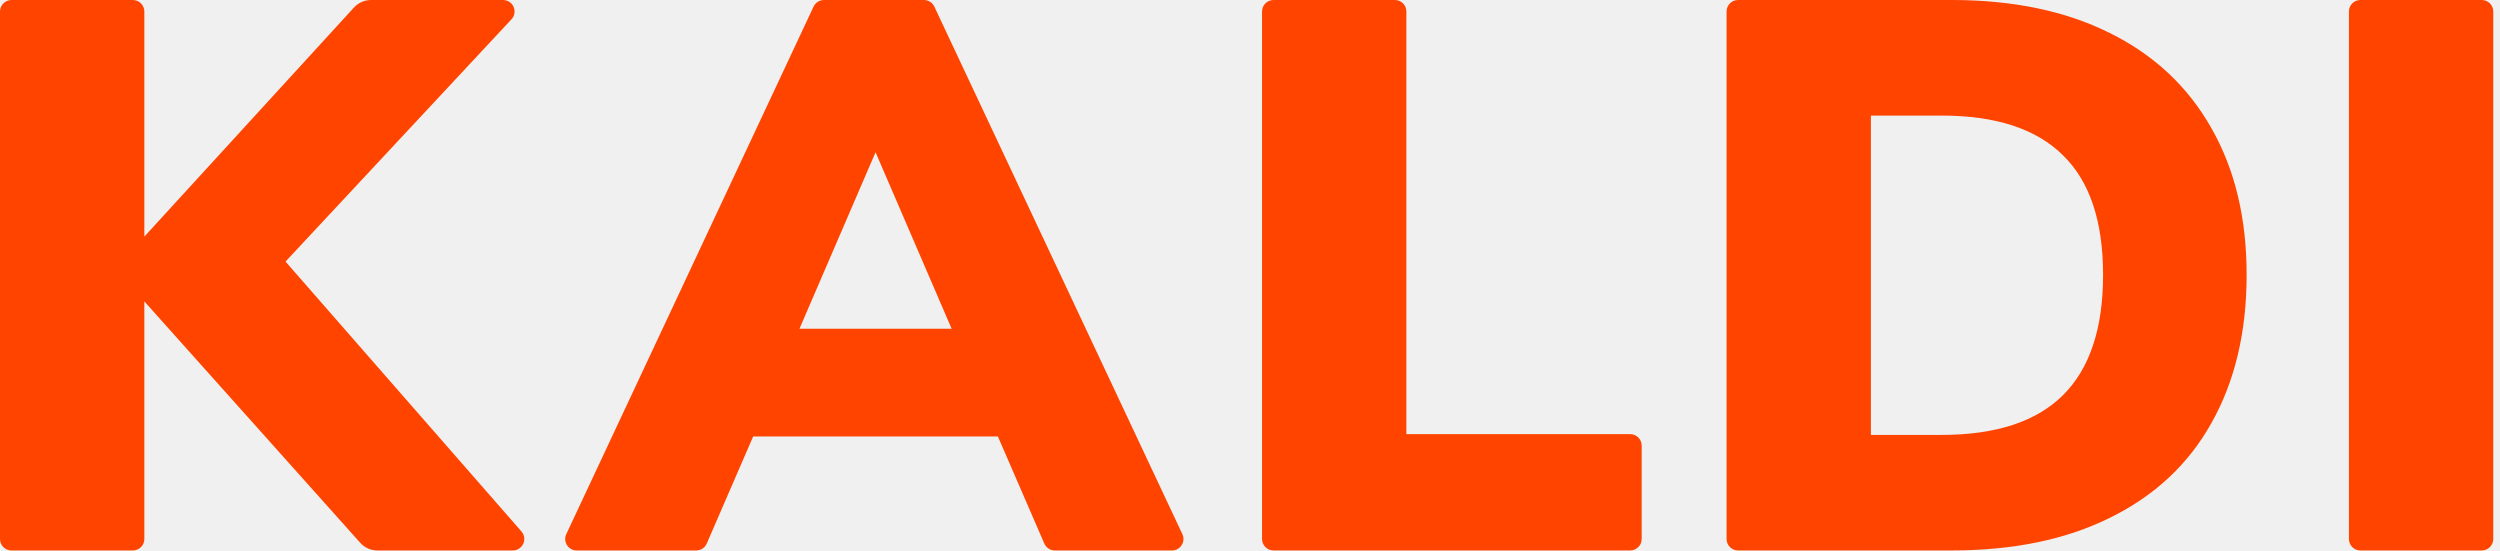
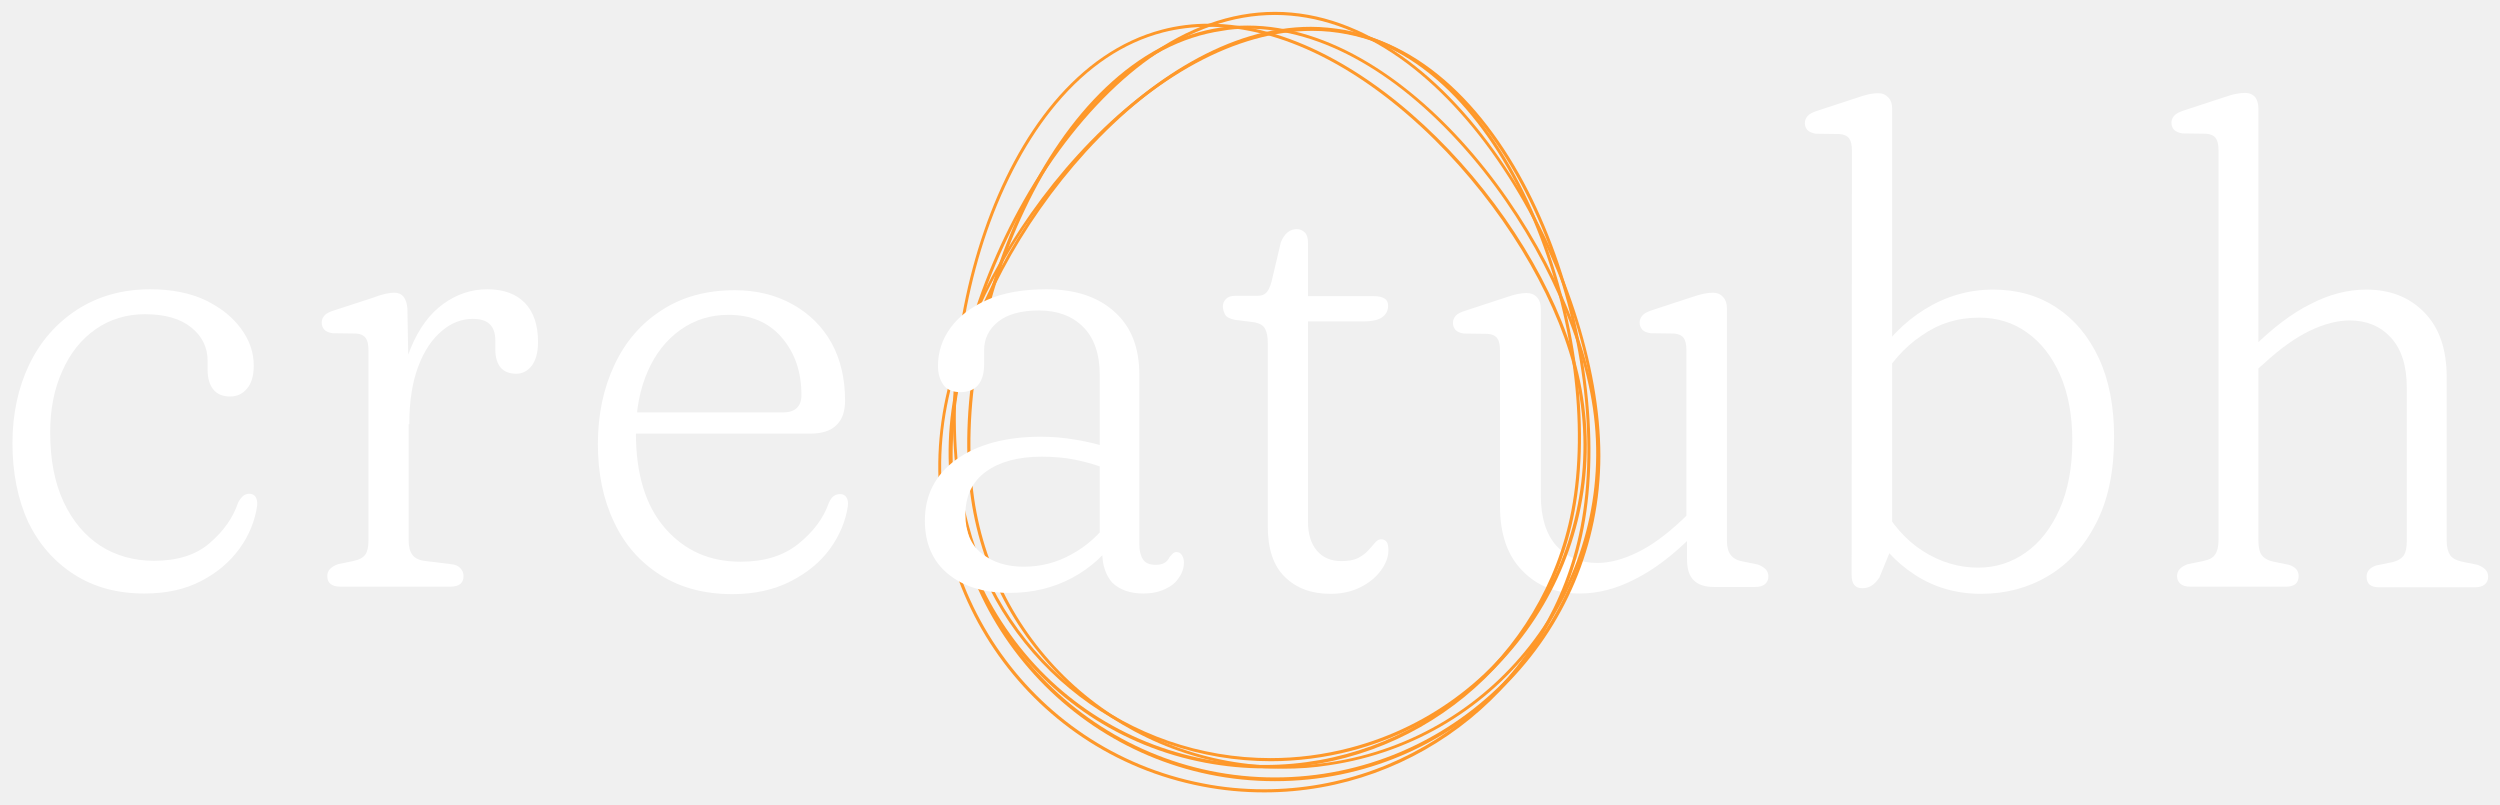
- <svg xmlns="http://www.w3.org/2000/svg" xmlns:xlink="http://www.w3.org/1999/xlink" viewBox="0 0 109 24">
-   <g transform="translate(-1470)">
-     <g style="mix-blend-mode:normal" transform="translate(1470)" fill="#f40">
-       <use xlink:href="#b" style="mix-blend-mode:normal" />
-       <use xlink:href="#c" style="mix-blend-mode:normal" />
-       <use xlink:href="#d" style="mix-blend-mode:normal" />
-       <use xlink:href="#e" style="mix-blend-mode:normal" />
-       <use xlink:href="#f" style="mix-blend-mode:normal" />
+ <svg xmlns="http://www.w3.org/2000/svg" version="1.1" id="Layer_1" x="0px" y="0px" viewBox="0 0 802 258" style="enable-background:new 0 0 802 258;" xml:space="preserve">
+   <style type="text/css">
+ 	.st0{fill:#FFFFFF;}
+ 	.st1{fill:#FE982A;}
+ </style>
+   <path class="st0" d="M81.4,117.3c0,3.2-0.7,5.6-2.1,7.3c-1.4,1.7-3.2,2.6-5.5,2.6c-2.4,0-4.2-0.8-5.4-2.3c-1.2-1.5-1.8-3.6-1.8-6.3  v-2.9c0-4.3-1.8-7.9-5.3-10.7c-3.5-2.8-8.4-4.2-14.8-4.2c-5.9,0-11.2,1.6-15.8,4.8c-4.6,3.2-8.2,7.7-10.7,13.4  c-2.6,5.7-3.9,12.2-3.9,19.7c0,8.7,1.4,16.1,4.3,22.3s6.8,10.8,11.8,14.1c5,3.2,10.8,4.8,17.2,4.8c7.6,0,13.6-1.9,18-5.8  c4.4-3.8,7.4-8.1,9-12.9c0.6-1.1,1.2-1.8,1.7-2.2c0.6-0.4,1.2-0.6,1.8-0.6c0.9,0,1.6,0.3,2.1,1c0.4,0.7,0.6,1.6,0.5,2.8  c-0.7,4.8-2.5,9.4-5.6,13.7s-7.2,7.8-12.4,10.5s-11.2,4-18.2,4c-8.6,0-16.1-2-22.5-6.1S12.5,174.6,9,167.4c-3.3-7.3-5-15.7-5-25.2  c0-9.4,1.8-17.8,5.4-25.3s8.8-13.3,15.4-17.6c6.7-4.3,14.5-6.5,23.4-6.5c6.9,0,12.8,1.2,17.7,3.5c4.9,2.4,8.7,5.4,11.4,9.1  C80.1,109.2,81.4,113.1,81.4,117.3z" />
+   <path class="st0" d="M130.7,99.1l0.4,23.4v50.9c0,2,0.4,3.5,1.2,4.6s2.3,1.8,4.4,2l8.1,1c1.3,0.1,2.3,0.6,2.9,1.3  c0.7,0.7,1,1.6,1,2.5c0,1.1-0.3,1.9-1,2.5s-1.8,0.9-3.3,0.9h-35.2c-1.4,0-2.5-0.3-3.2-0.9c-0.7-0.6-1-1.4-1-2.5  c0-0.9,0.3-1.7,0.9-2.3s1.4-1.1,2.5-1.5l4.8-1c2-0.4,3.3-1.1,4-2.1s1-2.5,1-4.5v-61c0-1.9-0.3-3.2-0.9-4s-1.6-1.3-3-1.4l-7.6-0.1  c-1.3-0.2-2.2-0.6-2.7-1.2s-0.8-1.3-0.8-2.2c0-0.9,0.3-1.6,0.9-2.3c0.6-0.7,1.7-1.2,3.3-1.7l12.3-4c1.8-0.7,3.2-1.1,4.2-1.3  c1-0.2,1.9-0.3,2.6-0.3c1.2,0,2.2,0.4,2.9,1.2C130.1,96,130.6,97.3,130.7,99.1z M127.8,135.1c0-9.4,1.3-17.2,4-23.5  c2.6-6.3,6.1-11,10.4-14.1c4.3-3.1,9-4.7,14.1-4.7c5.3,0,9.3,1.5,12.1,4.4s4.2,7.1,4.2,12.5c0,3.3-0.7,5.9-2,7.6s-3,2.6-5,2.6  c-2.2,0-3.9-0.7-5-2s-1.7-3.3-1.7-5.8v-2.9c0-2.3-0.6-4.1-1.8-5.2c-1.2-1.2-3-1.7-5.5-1.7c-3.5,0-6.9,1.3-9.9,3.9  c-3.1,2.6-5.6,6.3-7.5,11.3s-2.9,11.2-2.9,18.6L127.8,135.1z" />
+   <path class="st0" d="M271.1,128.5c0,3.5-0.9,6.1-2.8,7.9c-1.8,1.8-4.6,2.7-8.3,2.7h-59.6v-6.8h50.8c3.9,0,5.9-1.9,5.9-5.6  c0-7.4-2.1-13.5-6.3-18.4s-9.9-7.3-17.1-7.3c-5.8,0-10.9,1.6-15.4,4.8c-4.5,3.2-8,7.6-10.5,13.3c-2.5,5.7-3.8,12.3-3.8,19.8  c0,13.2,3.1,23.4,9.4,30.6c6.3,7.2,14.3,10.7,24.2,10.7c7.6,0,13.8-1.9,18.6-5.8c4.8-3.9,8-8.2,9.7-13.1c0.5-1.1,1-1.8,1.6-2.2  s1.2-0.6,2-0.6c0.9,0,1.5,0.3,2,1s0.6,1.6,0.5,2.8c-0.7,4.8-2.6,9.4-5.7,13.7s-7.4,7.8-12.7,10.5s-11.5,4.1-18.6,4.1  c-8.9,0-16.6-2-23.1-6.1s-11.5-9.7-14.9-17c-3.5-7.3-5.2-15.6-5.2-25.1c0-9.4,1.8-17.9,5.3-25.3c3.5-7.5,8.6-13.4,15.2-17.6  c6.6-4.3,14.4-6.4,23.4-6.4c6.9,0,13.1,1.5,18.5,4.5s9.6,7.1,12.6,12.5C269.6,115.2,271.1,121.4,271.1,128.5z" />
+   <path class="st0" d="M402.5,103.4l-6.4-0.8c-1.7-0.4-2.7-0.9-3.1-1.7c-0.4-0.8-0.7-1.7-0.7-2.6s0.3-1.7,1-2.4c0.7-0.7,1.6-1,2.9-1  h7.2c1.2,0,2.1-0.3,2.7-0.9c0.7-0.6,1.3-1.8,1.8-3.6l3-12.7c0.6-1.4,1.3-2.5,2.2-3.2c0.9-0.7,1.9-1,2.9-1s1.9,0.4,2.6,1.1  s1,1.8,1,3.3v89.4c0,4.1,1,7.2,2.9,9.4s4.5,3.3,7.8,3.3c2.2,0,4-0.3,5.4-1c1.3-0.7,2.4-1.5,3.3-2.5s1.6-1.8,2.2-2.5s1.2-1,1.9-1  c0.7,0,1.3,0.3,1.7,0.8c0.4,0.5,0.6,1.4,0.6,2.7c0,2.2-0.8,4.3-2.4,6.5s-3.8,4-6.6,5.4c-2.8,1.4-6,2.1-9.6,2.1  c-6.1,0-10.9-1.8-14.6-5.4c-3.7-3.6-5.5-9-5.5-16.3v-58.9c0-1.9-0.3-3.3-0.8-4.3C405.4,104.5,404.3,103.8,402.5,103.4z M411.7,103.1  V95h29c1.6,0,2.8,0.3,3.5,0.8c0.8,0.5,1.1,1.3,1.1,2.3c0,1.5-0.6,2.7-1.8,3.6c-1.2,0.9-3.2,1.4-5.9,1.4  C437.6,103.1,411.7,103.1,411.7,103.1z" />
+   <path class="st0" d="M481.2,162.4v-49.9c0-1.9-0.3-3.2-0.9-4s-1.6-1.3-3.1-1.4l-7.6-0.1c-1.3-0.2-2.2-0.6-2.7-1.2s-0.8-1.3-0.8-2.2  c0-0.9,0.3-1.6,0.9-2.3c0.6-0.7,1.7-1.2,3.3-1.7l12.2-4c2-0.7,3.4-1.1,4.5-1.3c1-0.2,1.9-0.3,2.7-0.3c1.4,0,2.6,0.5,3.4,1.4  s1.2,2.1,1.2,3.6v60c0,7,1.7,12.4,5,16.1c3.4,3.7,7.7,5.5,13.1,5.5c3.9,0,8.1-1.1,12.7-3.3c4.6-2.2,9.4-5.7,14.5-10.5l3.8-3.7  l3.9,4.6l-4.5,4.3c-6.2,6.2-12.3,10.8-18.3,13.8c-6,3.1-11.9,4.6-17.7,4.6c-7.5,0-13.7-2.4-18.4-7.3  C483.6,178.3,481.2,171.3,481.2,162.4z M541.2,179.4V171l-0.2-1.2v-57.4c0-1.9-0.3-3.2-0.9-4c-0.6-0.8-1.6-1.3-3.1-1.4l-7.5-0.1  c-1.3-0.2-2.2-0.6-2.7-1.2s-0.8-1.3-0.8-2.2c0-0.9,0.3-1.6,0.9-2.3c0.6-0.7,1.6-1.2,3.1-1.7l12.2-4c2-0.7,3.5-1.1,4.5-1.3  c1-0.2,2-0.3,2.8-0.3c1.4,0,2.5,0.5,3.3,1.4s1.2,2.1,1.2,3.6v74.6c0,2,0.4,3.5,1.2,4.5c0.8,1.1,2.1,1.8,3.8,2.1l4.9,1  c1.1,0.4,1.9,0.9,2.5,1.5s0.9,1.4,0.9,2.3c0,1.1-0.4,1.9-1.1,2.5c-0.7,0.6-1.8,0.9-3.1,0.9h-13.2c-3,0-5.1-0.7-6.5-2.1  C541.9,184.8,541.2,182.5,541.2,179.4z" />
+   <path class="st0" d="M607,34.8v140.5l-4.1,10c-0.9,1.3-1.8,2.2-2.7,2.7s-1.8,0.7-2.7,0.7c-1.2,0-2-0.3-2.6-1s-0.9-1.7-0.9-3.3  l0.1-136c0-1.9-0.3-3.2-0.9-4c-0.6-0.8-1.6-1.3-3.1-1.4l-7.6-0.1c-1.2-0.2-2.1-0.6-2.7-1.2c-0.5-0.6-0.8-1.3-0.8-2.2  s0.3-1.6,0.9-2.3c0.6-0.7,1.7-1.2,3.2-1.7l12.2-4c2-0.7,3.4-1.1,4.4-1.3c1-0.2,2-0.3,2.8-0.3c1.4,0,2.5,0.5,3.3,1.4  C606.6,32.1,607,33.3,607,34.8z M602.6,123.2l-2.2-6.4c4.6-7.5,10.3-13.4,17.1-17.6s14.1-6.3,21.9-6.3c7.7,0,14.4,1.9,20.2,5.7  c5.8,3.8,10.4,9.2,13.7,16.3c3.3,7.1,4.9,15.5,4.9,25.3c0,11-1.9,20.2-5.8,27.7c-3.8,7.5-9,13.1-15.4,16.9  c-6.4,3.8-13.6,5.7-21.5,5.7c-7.8,0-14.9-2-21.2-6.1s-11.1-9.4-14.5-16l3.4-7.2c3.6,6.9,8.2,12.1,13.7,15.6s11.4,5.3,17.7,5.3  c5.6,0,10.6-1.6,15.2-4.8c4.6-3.2,8.2-7.9,10.9-13.9c2.7-6.1,4.1-13.4,4.1-21.9c0-8.2-1.3-15.3-3.9-21.2  c-2.6-5.9-6.1-10.4-10.6-13.6c-4.4-3.2-9.6-4.8-15.4-4.8c-6.9,0-13,1.9-18.5,5.8C611,111.3,606.4,116.5,602.6,123.2z" />
+   <path class="st0" d="M724.5,34.8v138.6c0,2,0.3,3.6,1,4.6s2,1.8,3.9,2.2l4.9,1c2.1,0.7,3.1,1.8,3.1,3.6c0,2.2-1.3,3.4-4,3.4h-30.8  c-1.4,0-2.4-0.3-3.1-0.9c-0.7-0.6-1.1-1.4-1.1-2.5c0-0.9,0.3-1.7,0.9-2.3c0.6-0.6,1.4-1.1,2.5-1.5l4.9-1c1.9-0.4,3.2-1,3.9-2.1  c0.7-1,1.1-2.5,1.1-4.6v-125c0-1.9-0.3-3.2-0.9-4c-0.6-0.8-1.6-1.3-3.1-1.4l-7.6-0.1c-1.2-0.2-2.1-0.6-2.7-1.2  c-0.5-0.6-0.8-1.3-0.8-2.2s0.3-1.6,0.9-2.3c0.6-0.7,1.7-1.2,3.2-1.7l12.2-4c2-0.7,3.4-1.1,4.5-1.3c1-0.2,2-0.3,2.8-0.3  c1.4,0,2.5,0.5,3.3,1.4C724.1,32.1,724.5,33.3,724.5,34.8z M722.2,120.2l-3.9-4.5l4.5-4.3c6.3-6.2,12.4-10.9,18.5-13.9  c6-3.1,11.9-4.6,17.8-4.6c7.6,0,13.8,2.4,18.6,7.3s7.2,11.8,7.2,20.8v52.5c0,2,0.4,3.5,1.1,4.6c0.7,1,2,1.7,3.9,2.1l4.9,1  c1.1,0.4,1.9,0.9,2.5,1.5s0.9,1.4,0.9,2.3c0,1.1-0.4,1.9-1.1,2.5c-0.7,0.6-1.8,0.9-3.1,0.9h-30.8c-2.7,0-4-1.1-4-3.4  c0-1.7,1-2.9,3.1-3.6l4.9-1c1.9-0.4,3.2-1.2,3.9-2.2s1-2.6,1-4.6v-49.2c0-7-1.7-12.4-5.1-16.1c-3.4-3.7-7.8-5.5-13.2-5.5  c-3.9,0-8.2,1.1-12.8,3.3c-4.6,2.2-9.5,5.7-14.7,10.5L722.2,120.2z" />
+   <g>
+     <g>
+       <path class="st1" d="M409,4.8c13.5,0,27,4.7,40.1,13.9c11.8,8.3,23.2,20.5,32.9,35.1c18.8,28.2,30.4,63.5,30.4,92.2    c0,57-46.4,103.4-103.4,103.4S305.6,203,305.6,146c0-28.7,11.7-64.1,30.4-92.2c9.8-14.6,21.2-26.8,32.9-35.1    C382,9.5,395.5,4.8,409,4.8 M409,3.8c-57.7,0-104.4,84.6-104.4,142.3S351.4,250.6,409,250.6s104.4-46.8,104.4-104.4    S466.7,3.8,409,3.8L409,3.8z" />
+     </g>
+     <g>
+       <path class="st1" d="M420.5,9.6c3.6,0,7.2,0.3,10.7,1c12.9,2.4,24.9,9.4,35.6,20.5c9.7,10.1,18.4,23.7,25,39.4    c12.8,30.2,17.5,66,12.3,93.3c-9,47.3-50.4,81.6-98.4,81.6c-6.3,0-12.6-0.6-18.8-1.8c-26.3-5-49.1-19.9-64.2-42.1    c-15.1-22.1-20.6-48.8-15.6-75.1c4.9-25.5,20.3-54.6,41.2-77.6C371.3,23.6,396.9,9.6,420.5,9.6L420.5,9.6 M420.5,8.6    c-51.7,0-104.6,66.3-114.4,117.7c-10.4,55,25.6,108,80.6,118.4c6.4,1.2,12.7,1.8,19,1.8c47.7,0,90.2-33.8,99.4-82.4    c10.4-55-18.8-144-73.7-154.5C427.8,9,424.1,8.6,420.5,8.6L420.5,8.6z" />
+     </g>
+     <g>
+       <path class="st1" d="M400.2,9.2c23.9,0,49.4,14.6,72,41.2c20.2,23.8,35,54.6,38.8,80.5c8,54.7-30.1,105.7-84.8,113.7    c-4.8,0.7-9.7,1.1-14.6,1.1c-23.8,0-47-8.6-65.2-24.2c-18.4-15.8-30.4-37.6-33.9-61.6c-4-27.6,2.2-63.1,16.3-92.7    c7.3-15.4,16.5-28.7,26.7-38.3c11.3-10.7,23.5-17.1,36.5-19C394.6,9.4,397.4,9.2,400.2,9.2L400.2,9.2 M400.2,8.2    c-2.8,0-5.6,0.2-8.4,0.6c-55.4,8.1-88.4,95.8-80.3,151.1c7.3,50.4,50.6,86.7,100.1,86.7c4.9,0,9.8-0.3,14.7-1.1    c55.4-8.1,93.7-59.5,85.6-114.8C504.3,78.2,452.7,8.2,400.2,8.2L400.2,8.2z" />
+     </g>
+     <g>
+       <path class="st1" d="M421,9.9c3.8,0,7.6,0.4,11.2,1.1c13.3,2.6,25.6,9.7,36.7,21.3c10,10.4,18.9,24.5,25.7,40.7    c13.1,31.2,17.9,68.1,12.4,96.3c-9.4,48.6-52,83.9-101.5,83.9c-6.6,0-13.2-0.6-19.7-1.9c-56-10.8-92.8-65.2-82-121.2    c5.1-26.3,21-56.2,42.6-79.9C370.3,24.3,396.7,9.9,421,9.9L421,9.9 M421,8.9c-53.3,0-107.9,68.2-118.1,121    C292,186.6,329,241.4,385.7,252.3c6.7,1.3,13.3,1.9,19.9,1.9c49.1,0,92.8-34.7,102.4-84.7c10.9-56.6-19-148.6-75.6-159.5    C428.6,9.3,424.8,8.9,421,8.9L421,8.9z" />
+     </g>
+     <g>
+       <path class="st1" d="M387.8,8.6c23,0,48.7,12.8,72.3,36.1c21.5,21.3,38.2,48.5,44.6,72.8c14,53.5-18.1,108.4-71.6,122.4    c-8.4,2.2-16.9,3.3-25.5,3.3c-45.5,0-85.4-30.8-96.9-74.9c-7.1-26.9-4.8-62.9,5.9-94c5.6-16.1,13.3-30.3,22.3-41    c10-11.9,21.5-19.6,34.2-22.9C377.8,9.2,382.7,8.6,387.8,8.6L387.8,8.6 M387.8,7.6c-5.1,0-10.1,0.6-15,1.9    c-54.1,14.2-77.2,105-63,159.1c11.9,45.5,53,75.6,97.9,75.6c8.5,0,17.1-1.1,25.7-3.3c54.1-14.2,86.5-69.5,72.3-123.6    C492.8,68.1,438.3,7.6,387.8,7.6L387.8,7.6z" />
    </g>
  </g>
-   <defs>
-     <path id="b" d="M22.735 23.171c.283.323.053.829-.376.829h-5.907c-.285 0-.556-.121-.745-.333l-9.414-10.526v10.36c0 .276-.224.5-.5.5h-5.293c-.276 0-.5-.224-.5-.5v-23c0-.276.224-.5.5-.5h5.293c.276 0 .5.224.5.5v9.815l9.141-9.99c.19-.207.457-.325.738-.325h5.762c.437 0 .664.521.366.841l-9.851 10.563 10.287 11.767z" />
-     <path id="c" d="M45.991 24c-.199 0-.38-.118-.459-.301l-2.024-4.669h-10.67l-2.024 4.669c-.079.183-.259.301-.459.301h-5.212c-.366 0-.608-.381-.453-.712l10.782-23c.082-.176.259-.288.453-.288h4.358c.194 0 .37.112.453.287l10.815 23c.156.332-.086.713-.452.713h-5.108zm-11.135-9.668h6.635l-3.317-7.694-3.317 7.694z" />
-     <path id="d" d="M55.525 24c-.276 0-.5-.224-.5-.5v-23c0-.276.224-.5.5-.5h5.293c.276 0 .5.224.5.5v18.428h9.759c.276 0 .5.224.5.5v4.072c0 .276-.224.5-.5.5h-15.552z" />
-     <path id="e" d="M75.279.5c0-.276.224-.5.5-.5h9.315c2.667 0 4.959.477 6.874 1.43 1.938.953 3.42 2.338 4.446 4.153 1.026 1.793 1.539 3.926 1.539 6.4 0 2.496-.513 4.652-1.539 6.468-1.003 1.793-2.474 3.166-4.412 4.119-1.915.953-4.218 1.43-6.908 1.43h-9.315c-.276 0-.5-.224-.5-.5v-23zm9.37 18.462c2.371 0 4.138-.579 5.301-1.736 1.163-1.157 1.744-2.905 1.744-5.242 0-2.338-.581-4.074-1.744-5.209-1.163-1.157-2.93-1.736-5.301-1.736h-3.078v13.923h3.078z" />
-     <path id="f" d="M102.913 24c-.276 0-.5-.224-.5-.5v-23c0-.276.224-.5.5-.5h5.293c.276 0 .5.224.5.5v23c0 .276-.224.5-.5.5h-5.293z" />
-   </defs>
+   <path class="st0" d="M296.7,167c0-8.2,3.4-14.8,10.1-19.6s15.8-7.3,27.1-7.3c3.6,0,7.4,0.3,11.4,1s7.5,1.5,10.4,2.6l-1.1,6.6  c-3-1.2-6.2-2.1-9.6-2.8s-7-1-10.8-1c-7.5,0-13.5,1.6-17.9,4.8s-6.6,7.8-6.6,13.8c0,5.6,1.8,9.8,5.3,12.5c3.5,2.8,8,4.2,13.4,4.2  c5.5,0,10.6-1.3,15.4-4c4.8-2.6,8.9-6.3,12.4-11.1l2.3,5.4c-3.7,5.6-8.6,10.1-14.6,13.3s-12.7,4.8-20,4.8c-8.4,0-15-2.1-19.9-6.2  C299.2,180,296.7,174.3,296.7,167z M353.6,177.2v-2.7l-0.8-0.9v-53.3c0-6.7-1.8-11.9-5.3-15.4s-8.2-5.3-14.2-5.3  c-5.7,0-10.1,1.2-13.1,3.6s-4.5,5.5-4.5,9.2v4.6c0,2.9-0.7,5.1-2,6.6s-3.2,2.2-5.6,2.2c-2.5,0-4.4-0.8-5.5-2.4s-1.7-3.6-1.7-6  c0-4.4,1.3-8.5,4-12.2s6.6-6.7,11.8-9c5.2-2.3,11.5-3.4,19-3.4c9.2,0,16.5,2.4,21.8,7.2c5.4,4.8,8,11.5,8,20.3v54.4  c0,2,0.4,3.6,1.2,4.8c0.8,1.2,2.2,1.7,4.1,1.7c1.1,0,2-0.2,2.7-0.6c0.7-0.4,1.3-1,1.7-1.9c0.4-0.4,0.7-0.8,1-1.1s0.7-0.5,1.2-0.5  c0.7,0,1.3,0.3,1.7,0.9c0.4,0.6,0.7,1.4,0.7,2.4c0,1.7-0.5,3.4-1.6,4.9c-1,1.6-2.5,2.8-4.5,3.7c-1.9,0.9-4.2,1.4-6.9,1.4  c-4.3,0-7.6-1.2-10-3.5C354.8,184.6,353.6,181.4,353.6,177.2z" />
</svg>
